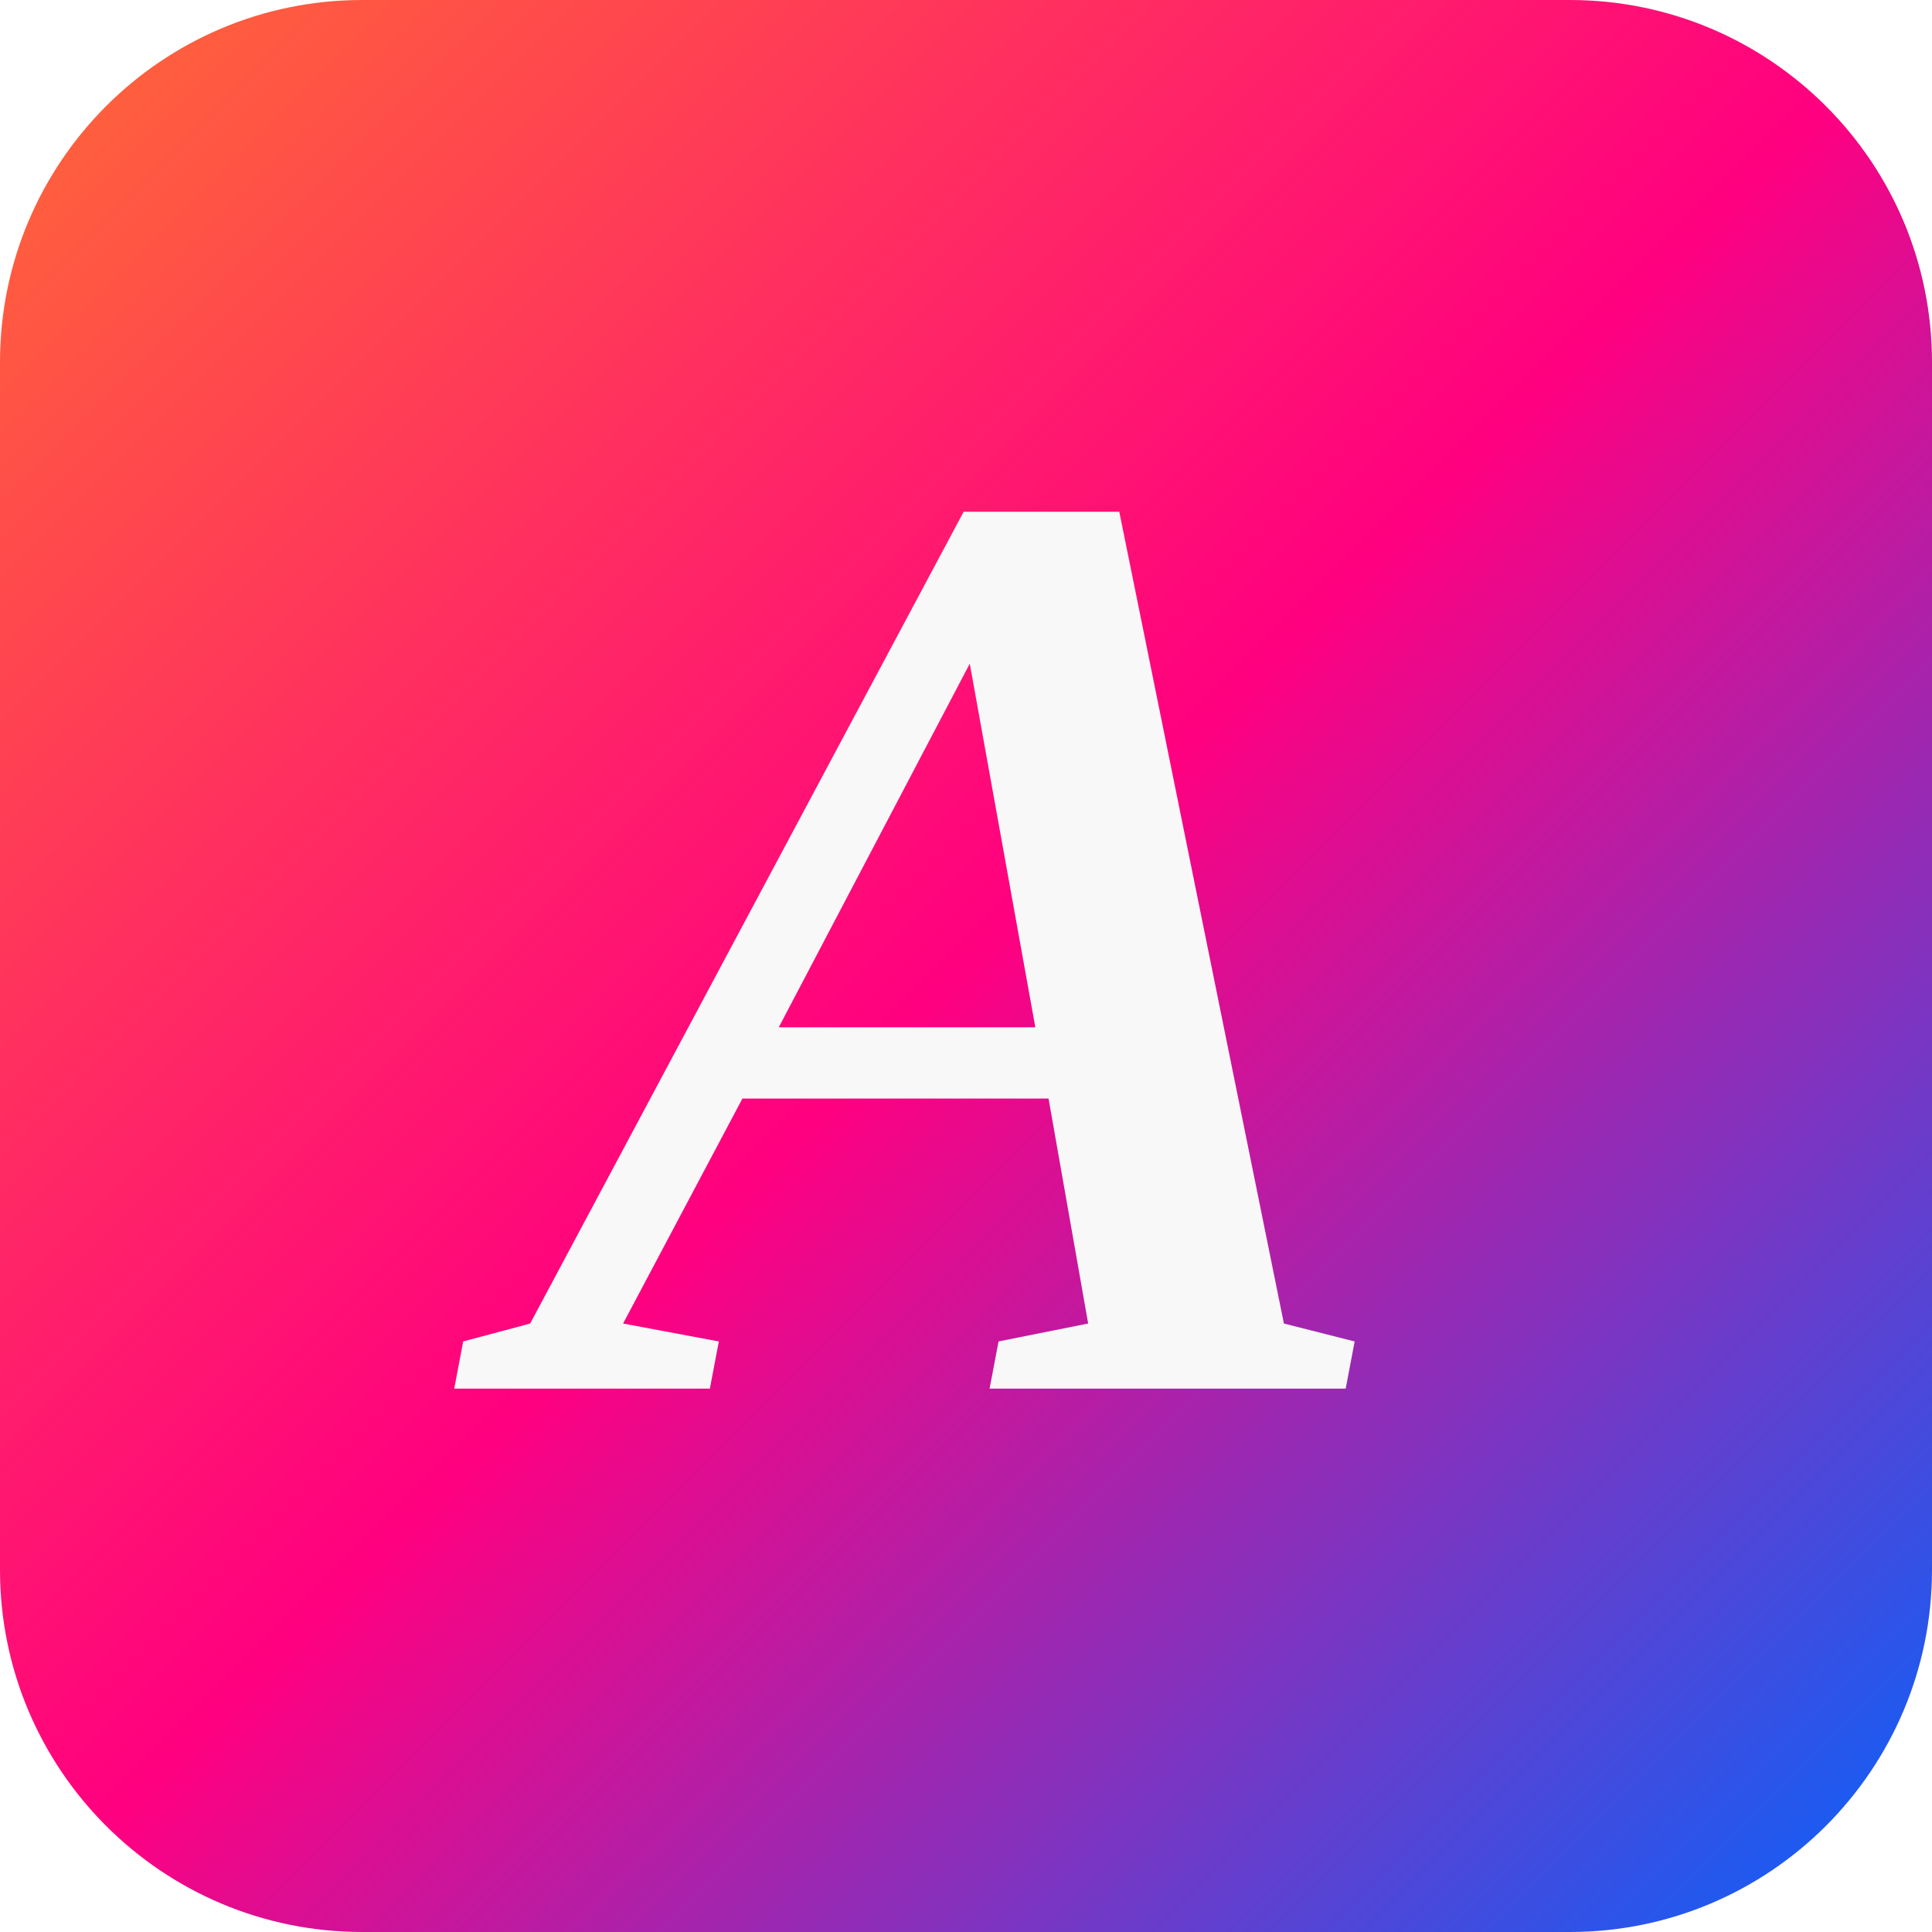
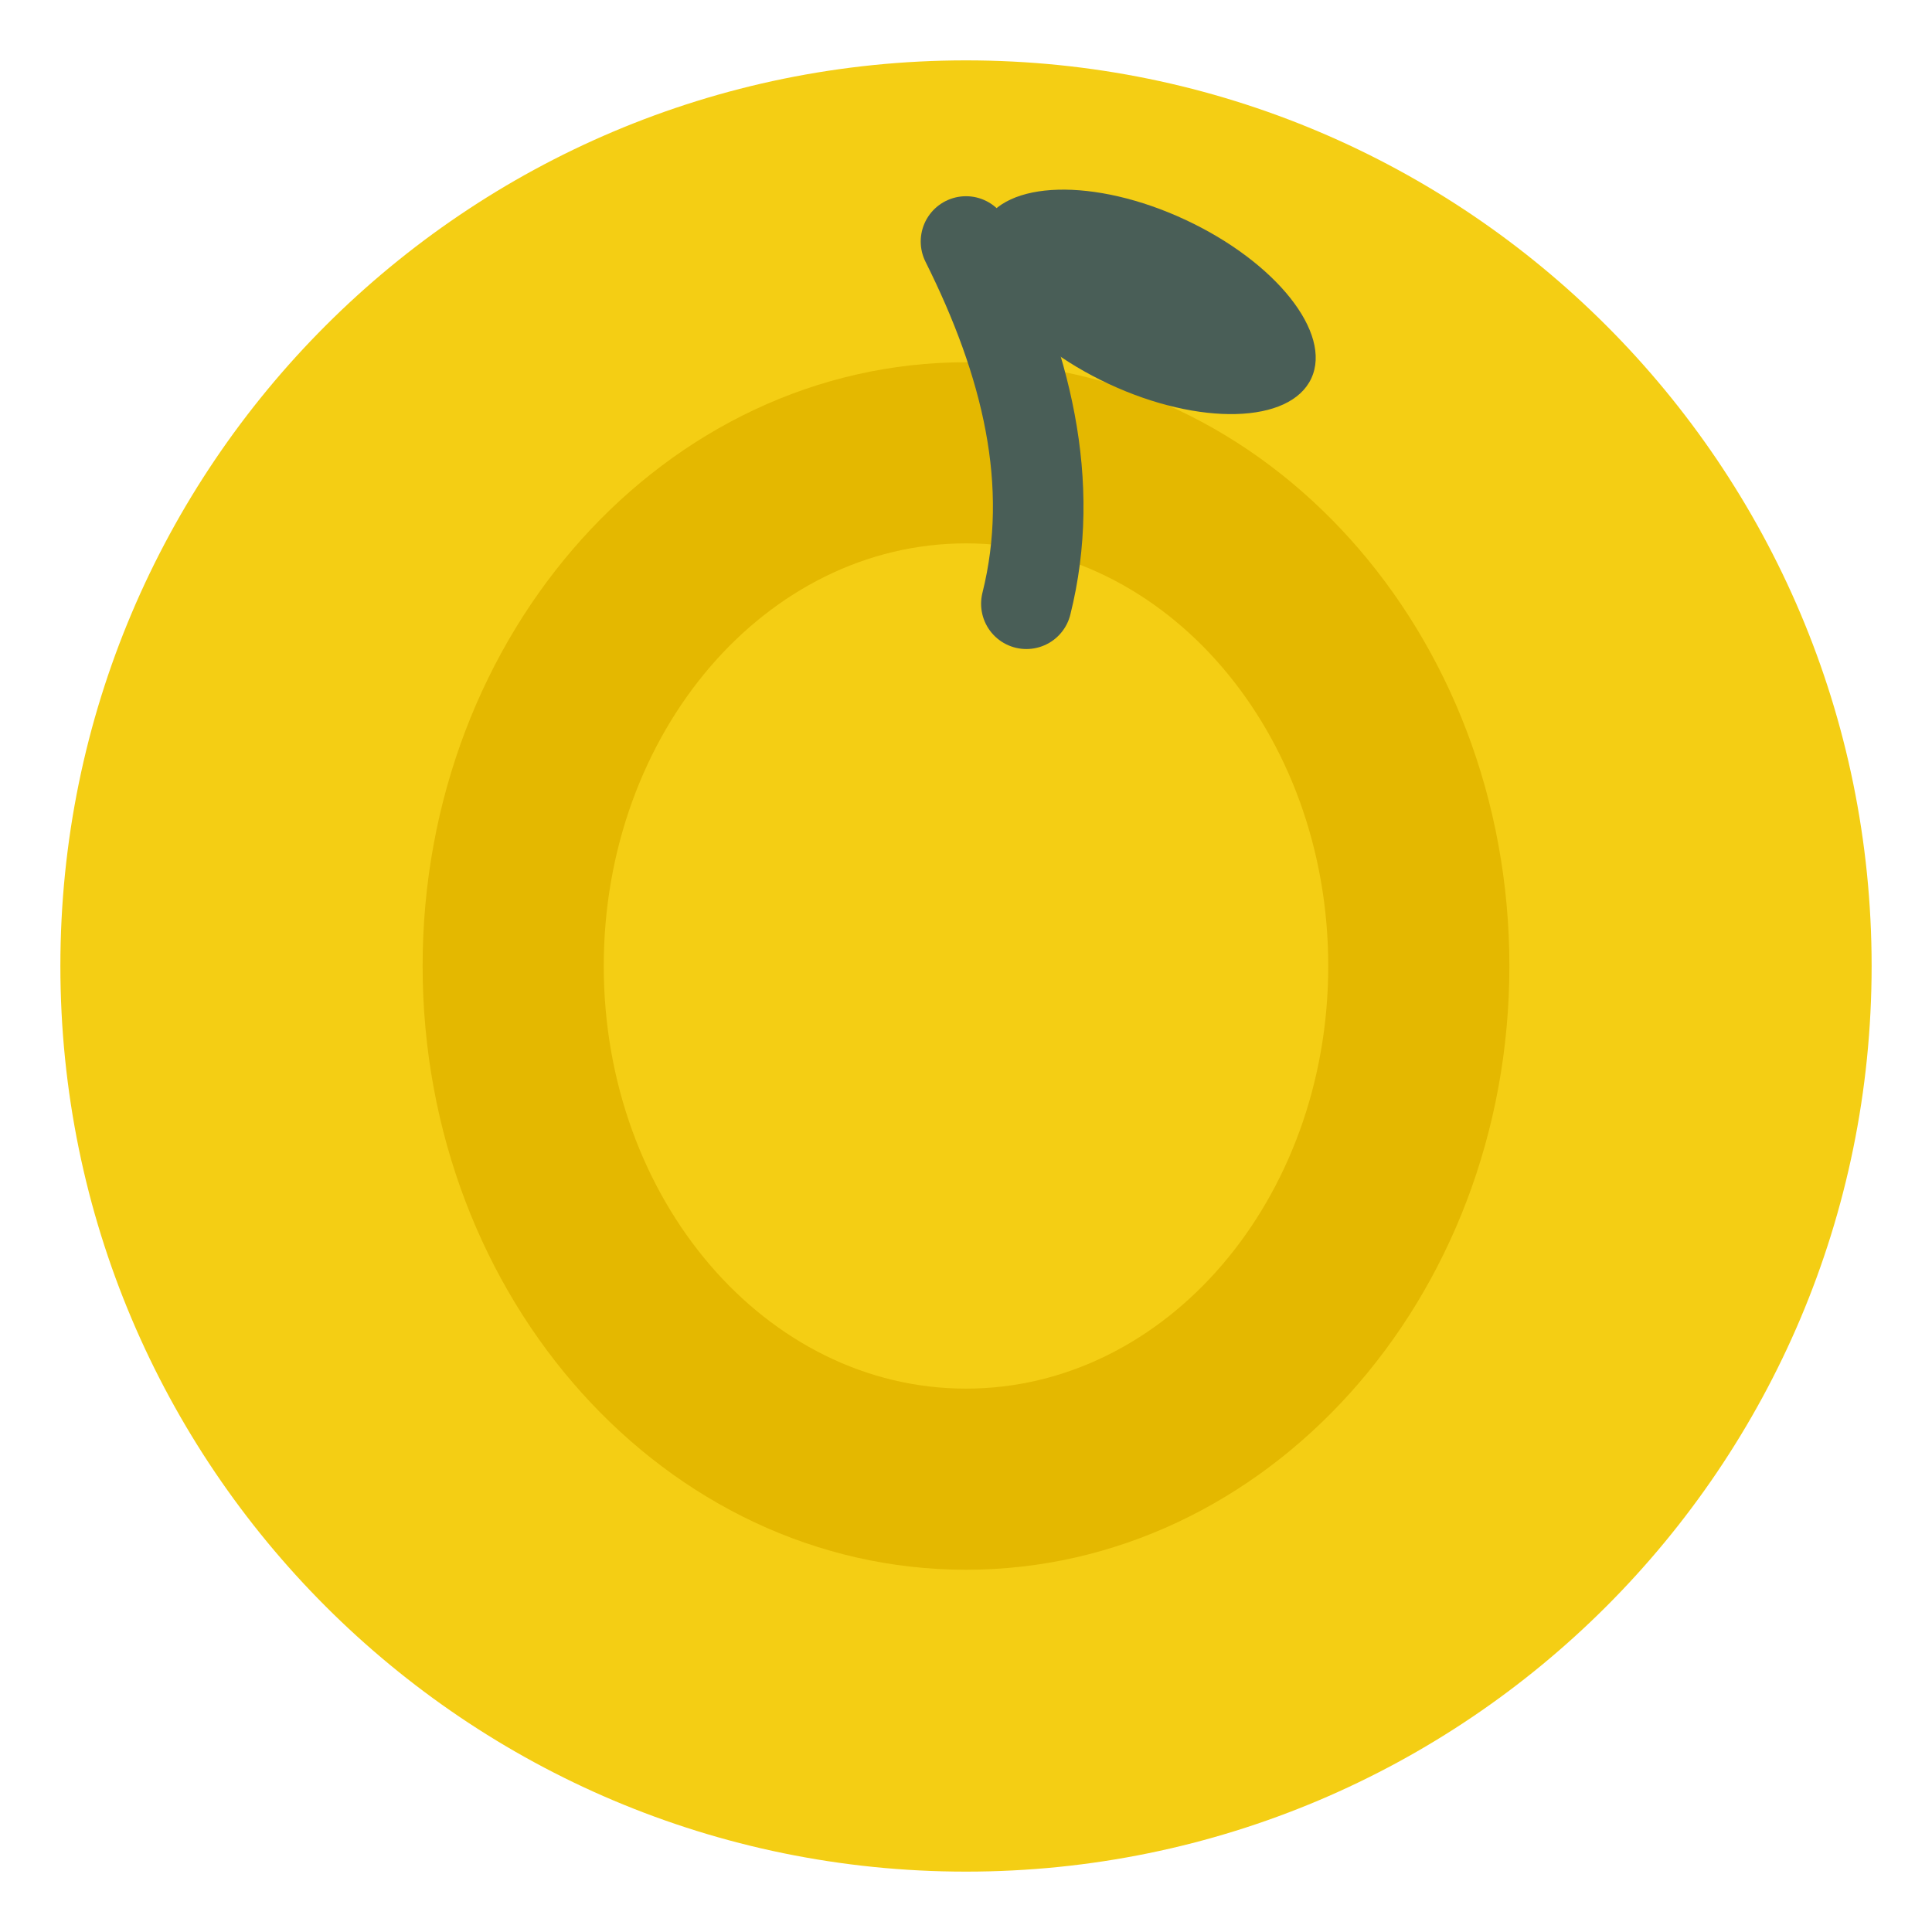
- <svg xmlns="http://www.w3.org/2000/svg" viewBox="0 0 64 64">
-   <defs>
-     <linearGradient id="g" x1="0%" y1="0%" x2="100%" y2="100%">
-       <stop offset="0%" stop-color="#FF6B35" />
-       <stop offset="50%" stop-color="#FF0080" />
-       <stop offset="100%" stop-color="#0066FF" />
-     </linearGradient>
-   </defs>
-   <rect width="64" height="64" rx="12" fill="url(#g)" />
-   <text x="32" y="46" font-family="Georgia, 'Times New Roman', serif" font-size="44" font-weight="900" font-style="italic" text-anchor="middle" fill="#F8F8F8">A</text>
+ <svg xmlns="http://www.w3.org/2000/svg" viewBox="0 0 64 64" fill="none">
+   <circle cx="32" cy="32" r="30" fill="#F4CE14" />
+   <ellipse cx="32" cy="32" rx="18" ry="20" fill="#E4B800" />
+   <ellipse cx="32" cy="32" rx="12" ry="14" fill="#F4CE14" />
+   <path d="M32 8c2 4 3 8 2 12" stroke="#495E57" stroke-width="3" stroke-linecap="round" />
+   <ellipse cx="38" cy="10" rx="6" ry="3" fill="#495E57" transform="rotate(25 38 10)" />
</svg>
